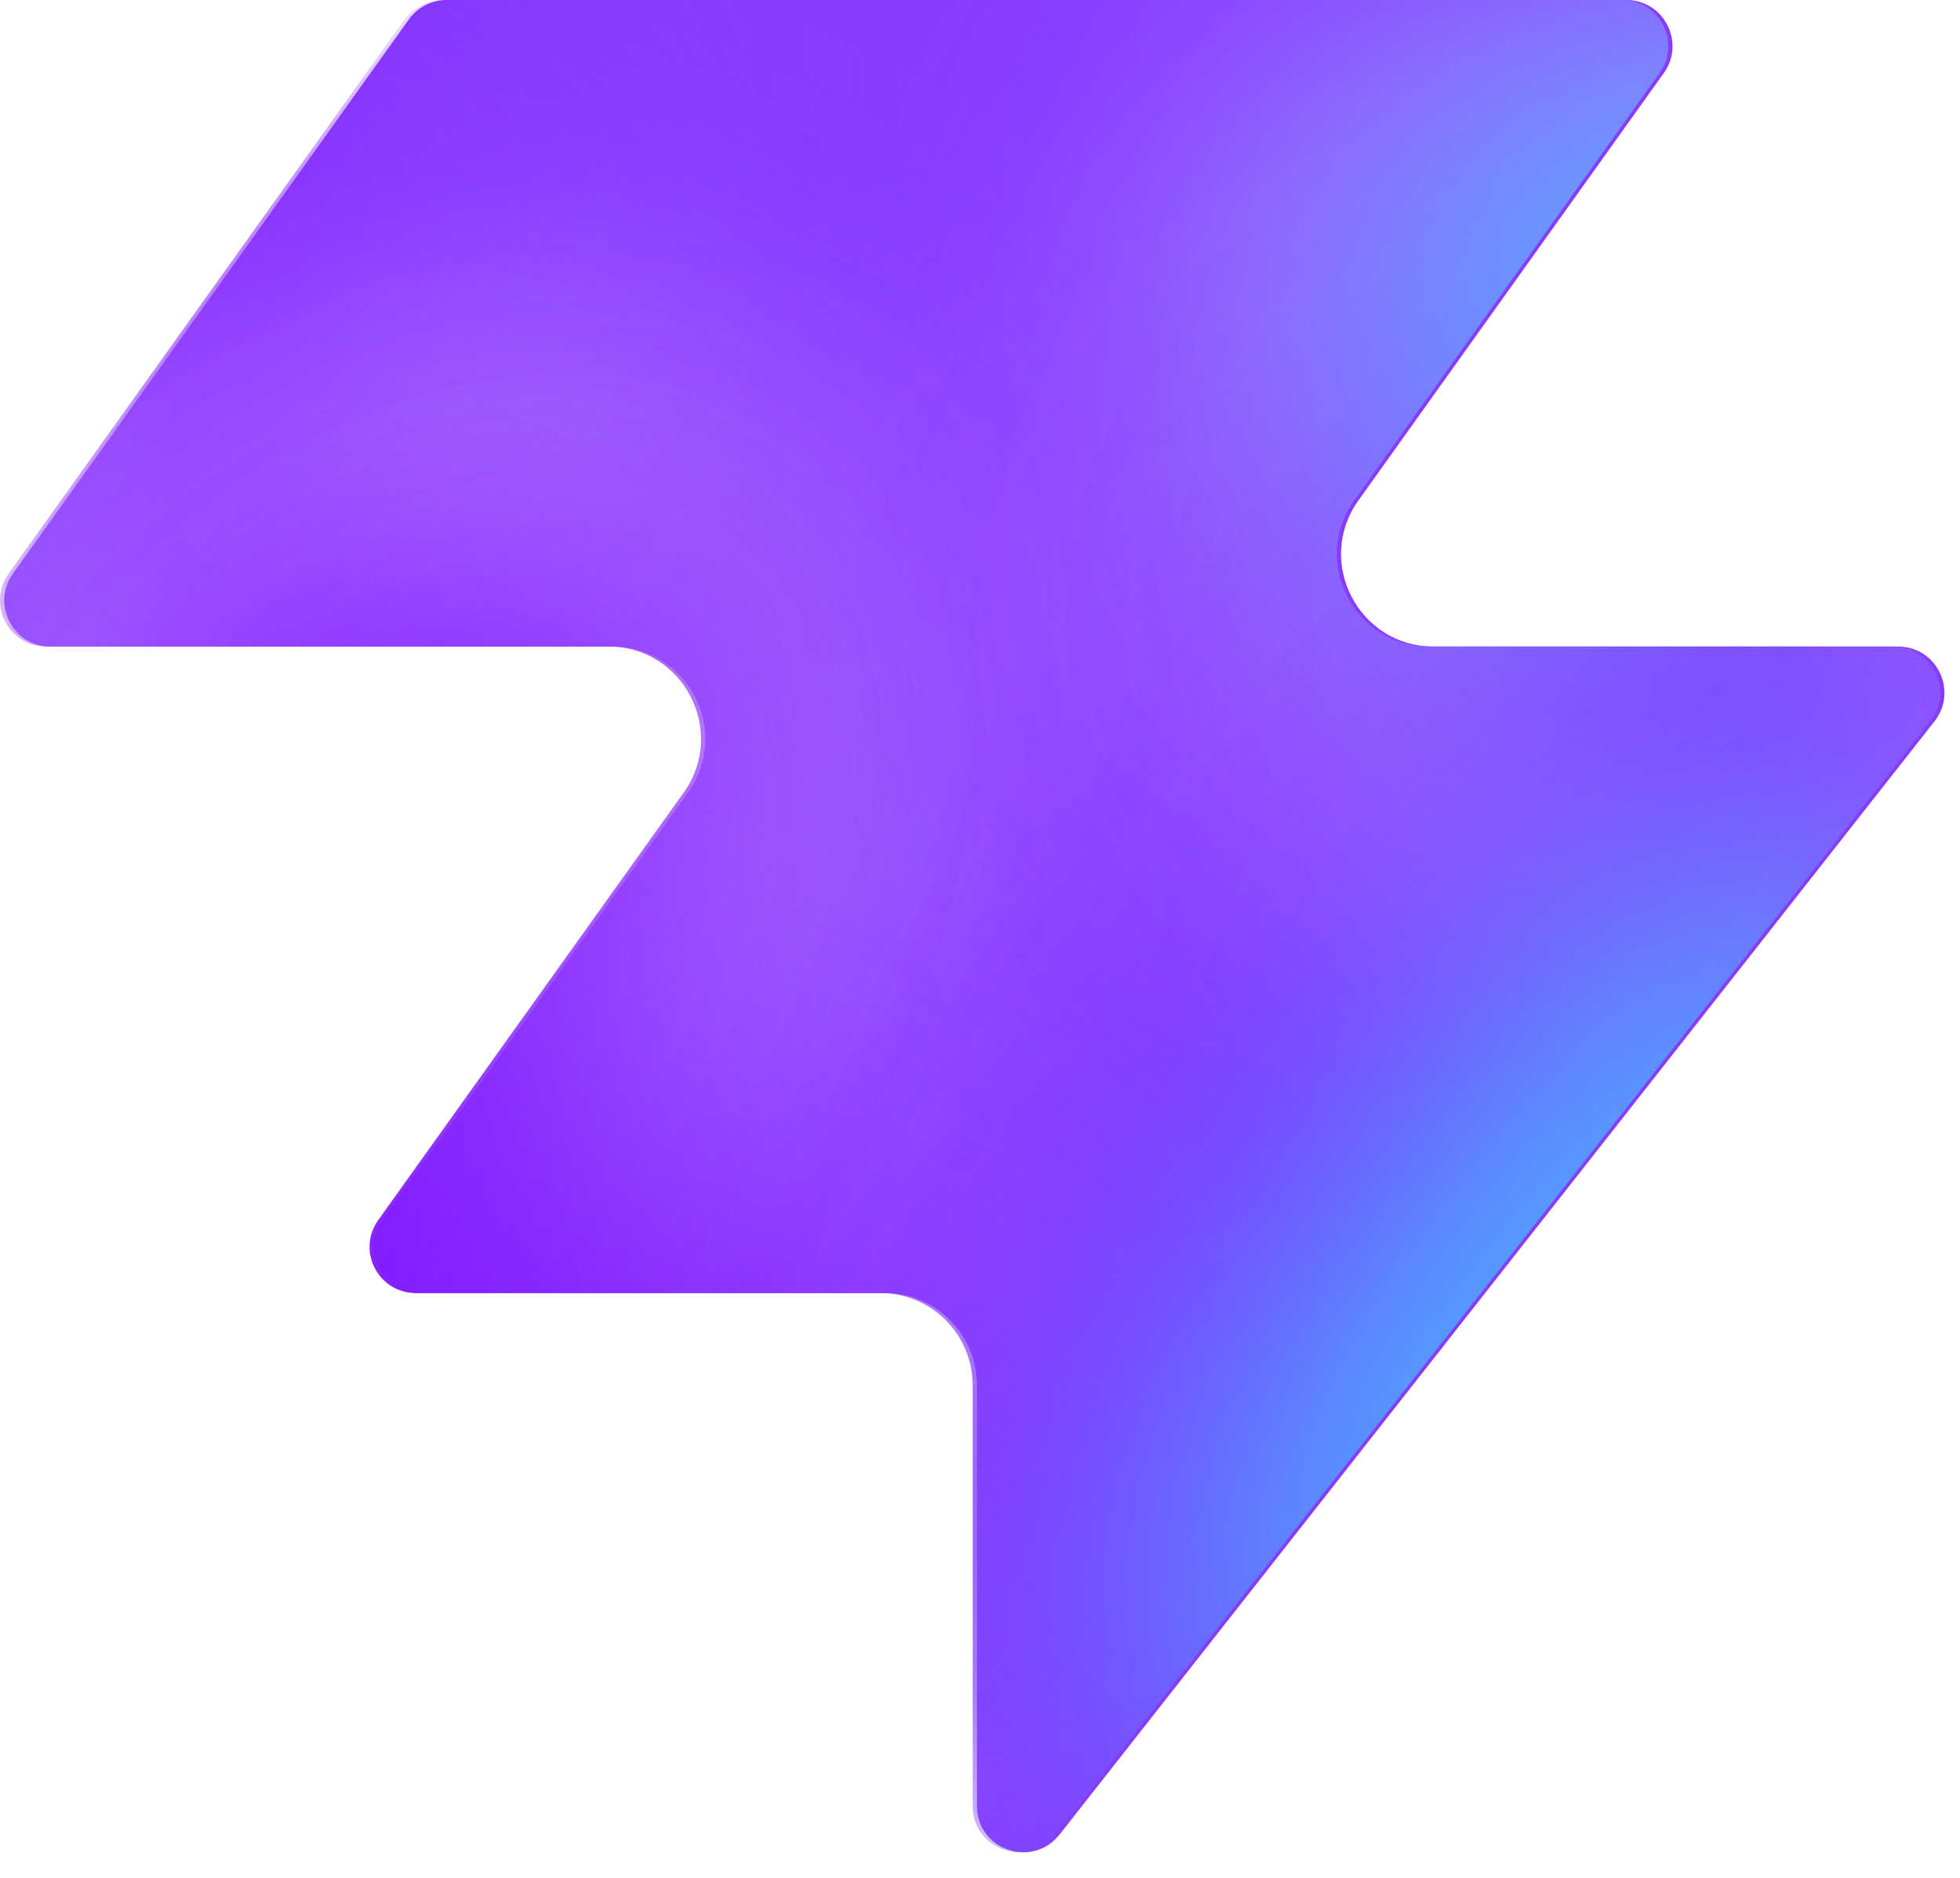
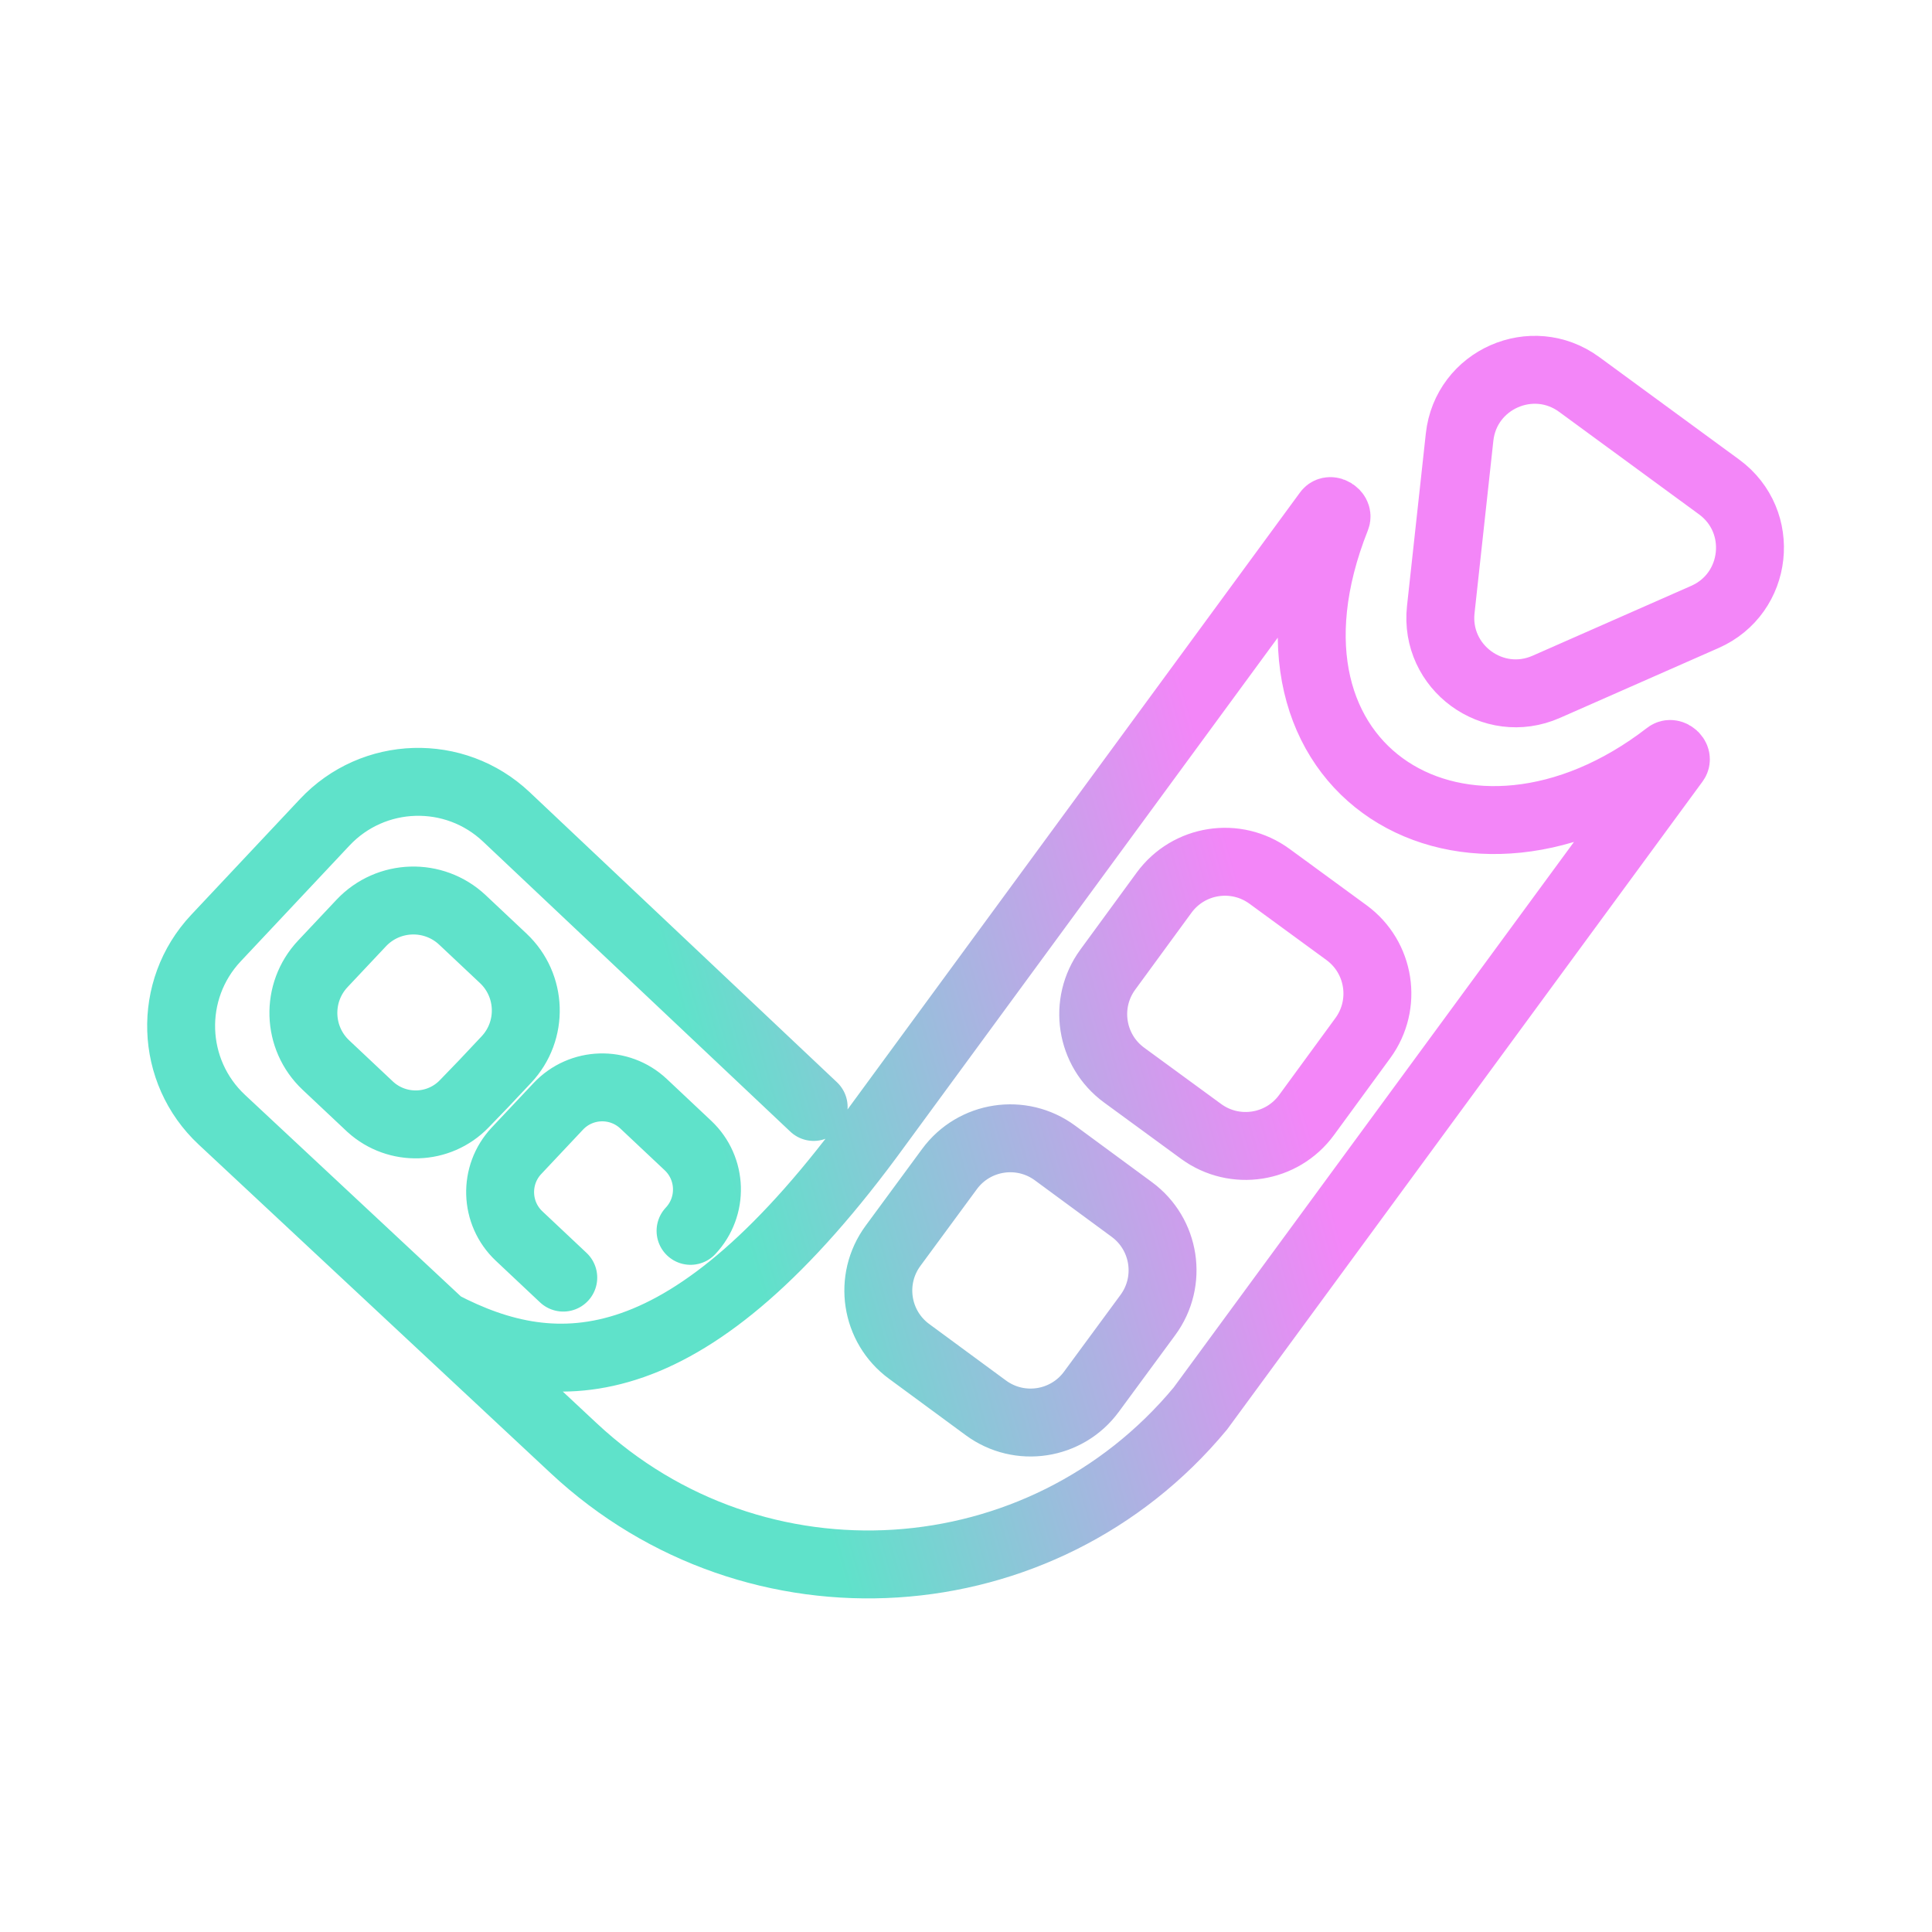
- <svg xmlns="http://www.w3.org/2000/svg" width="48" height="46" fill="none" viewBox="0 0 48 46">
-   <path fill="#863bff" d="M25.946 44.938c-.664.845-2.021.375-2.021-.698V33.937a2.26 2.26 0 0 0-2.262-2.262H10.287c-.92 0-1.456-1.04-.92-1.788l7.48-10.471c1.07-1.497 0-3.578-1.842-3.578H1.237c-.92 0-1.456-1.04-.92-1.788L10.013.474c.214-.297.556-.474.92-.474h28.894c.92 0 1.456 1.04.92 1.788l-7.48 10.471c-1.07 1.498 0 3.579 1.842 3.579h11.377c.943 0 1.473 1.088.89 1.83L25.947 44.94z" style="fill:#863bff;fill:color(display-p3 .525 .23 1);fill-opacity:1" />
-   <mask id="a" width="48" height="46" x="0" y="0" maskUnits="userSpaceOnUse" style="mask-type:alpha">
-     <path fill="#000" d="M25.842 44.938c-.664.844-2.021.375-2.021-.698V33.937a2.26 2.26 0 0 0-2.262-2.262H10.183c-.92 0-1.456-1.04-.92-1.788l7.48-10.471c1.07-1.498 0-3.579-1.842-3.579H1.133c-.92 0-1.456-1.04-.92-1.787L9.91.473c.214-.297.556-.474.92-.474h28.894c.92 0 1.456 1.04.92 1.788l-7.48 10.471c-1.07 1.498 0 3.578 1.842 3.578h11.377c.943 0 1.473 1.088.89 1.832L25.843 44.94z" style="fill:#000;fill-opacity:1" />
-   </mask>
-   <g mask="url(#a)">
-     <g filter="url(#b)">
-       <ellipse cx="5.508" cy="14.704" fill="#ede6ff" rx="5.508" ry="14.704" style="fill:#ede6ff;fill:color(display-p3 .927 .903 1);fill-opacity:1" transform="matrix(.00324 1 1 -.00324 -4.47 31.516)" />
-     </g>
-     <g filter="url(#c)">
-       <ellipse cx="10.399" cy="29.851" fill="#ede6ff" rx="10.399" ry="29.851" style="fill:#ede6ff;fill:color(display-p3 .927 .903 1);fill-opacity:1" transform="matrix(.00324 1 1 -.00324 -39.328 7.883)" />
-     </g>
-     <g filter="url(#d)">
-       <ellipse cx="5.508" cy="30.487" fill="#7e14ff" rx="5.508" ry="30.487" style="fill:#7e14ff;fill:color(display-p3 .492 .077 1);fill-opacity:1" transform="rotate(89.814 -25.913 -14.639)scale(1 -1)" />
-     </g>
-     <g filter="url(#e)">
-       <ellipse cx="5.508" cy="30.599" fill="#7e14ff" rx="5.508" ry="30.599" style="fill:#7e14ff;fill:color(display-p3 .492 .077 1);fill-opacity:1" transform="rotate(89.814 -32.644 -3.334)scale(1 -1)" />
-     </g>
-     <g filter="url(#f)">
-       <ellipse cx="5.508" cy="30.599" fill="#7e14ff" rx="5.508" ry="30.599" style="fill:#7e14ff;fill:color(display-p3 .492 .077 1);fill-opacity:1" transform="matrix(.00324 1 1 -.00324 -34.34 30.47)" />
-     </g>
-     <g filter="url(#g)">
-       <ellipse cx="14.072" cy="22.078" fill="#ede6ff" rx="14.072" ry="22.078" style="fill:#ede6ff;fill:color(display-p3 .927 .903 1);fill-opacity:1" transform="rotate(93.35 24.506 48.493)scale(-1 1)" />
-     </g>
-     <g filter="url(#h)">
-       <ellipse cx="3.47" cy="21.501" fill="#7e14ff" rx="3.47" ry="21.501" style="fill:#7e14ff;fill:color(display-p3 .492 .077 1);fill-opacity:1" transform="rotate(89.009 28.708 47.59)scale(-1 1)" />
-     </g>
-     <g filter="url(#i)">
-       <ellipse cx="3.47" cy="21.501" fill="#7e14ff" rx="3.47" ry="21.501" style="fill:#7e14ff;fill:color(display-p3 .492 .077 1);fill-opacity:1" transform="rotate(89.009 28.708 47.59)scale(-1 1)" />
-     </g>
-     <g filter="url(#j)">
-       <ellipse cx=".387" cy="8.972" fill="#7e14ff" rx="4.407" ry="29.108" style="fill:#7e14ff;fill:color(display-p3 .492 .077 1);fill-opacity:1" transform="rotate(39.51 .387 8.972)" />
-     </g>
-     <g filter="url(#k)">
-       <ellipse cx="47.523" cy="-6.092" fill="#7e14ff" rx="4.407" ry="29.108" style="fill:#7e14ff;fill:color(display-p3 .492 .077 1);fill-opacity:1" transform="rotate(37.892 47.523 -6.092)" />
-     </g>
-     <g filter="url(#l)">
-       <ellipse cx="41.412" cy="6.333" fill="#47bfff" rx="5.971" ry="9.665" style="fill:#47bfff;fill:color(display-p3 .28 .748 1);fill-opacity:1" transform="rotate(37.892 41.412 6.333)" />
-     </g>
-     <g filter="url(#m)">
-       <ellipse cx="-1.879" cy="38.332" fill="#7e14ff" rx="4.407" ry="29.108" style="fill:#7e14ff;fill:color(display-p3 .492 .077 1);fill-opacity:1" transform="rotate(37.892 -1.88 38.332)" />
-     </g>
-     <g filter="url(#n)">
-       <ellipse cx="-1.879" cy="38.332" fill="#7e14ff" rx="4.407" ry="29.108" style="fill:#7e14ff;fill:color(display-p3 .492 .077 1);fill-opacity:1" transform="rotate(37.892 -1.88 38.332)" />
-     </g>
-     <g filter="url(#o)">
-       <ellipse cx="35.651" cy="29.907" fill="#7e14ff" rx="4.407" ry="29.108" style="fill:#7e14ff;fill:color(display-p3 .492 .077 1);fill-opacity:1" transform="rotate(37.892 35.651 29.907)" />
-     </g>
-     <g filter="url(#p)">
-       <ellipse cx="38.418" cy="32.4" fill="#47bfff" rx="5.971" ry="15.297" style="fill:#47bfff;fill:color(display-p3 .28 .748 1);fill-opacity:1" transform="rotate(37.892 38.418 32.4)" />
-     </g>
-   </g>
+ <svg xmlns="http://www.w3.org/2000/svg" width="512" height="512" viewBox="0 0 512 512" fill="none">
+   <path d="M116.934 351.021C147.681 367.151 182.789 366.979 232.617 298.312L351.796 135.803C352.53 134.803 354.593 136.08 354.134 137.234C327.209 204.99 389.104 240.954 442 200.01C442.969 199.26 444.678 200.781 443.953 201.768L318.112 373.265C276.104 423.885 200.154 428.716 152.071 383.826L116.934 351.021ZM116.934 351.021L58.798 296.746C45.042 283.903 44.335 262.329 57.22 248.613L86.059 217.915C98.938 204.207 120.5 203.559 134.178 216.471L215.627 293.354M183.002 326.191C189.058 319.756 188.751 309.63 182.316 303.574L170.563 292.515C164.128 286.459 154.002 286.766 147.946 293.201L136.887 304.953C130.831 311.388 131.138 321.514 137.573 327.57L149.271 338.579M386.805 115.855L381.82 161.544C380.151 176.849 395.675 188.222 409.765 182.015L451.824 163.488C465.914 157.281 468.001 138.15 455.581 129.051L418.506 101.89C406.086 92.792 388.474 100.55 386.805 115.855ZM240.912 358.122L261.262 373.095C270.159 379.641 282.678 377.736 289.225 368.839L304.198 348.488C310.744 339.592 308.839 327.072 299.942 320.526L279.591 305.553C270.694 299.007 258.175 300.912 251.629 309.809L236.656 330.16C230.109 339.056 232.015 351.575 240.912 358.122ZM297.907 284.914L318.299 299.83C327.214 306.352 339.728 304.411 346.249 295.496L361.166 275.104C367.687 266.189 365.747 253.675 356.832 247.154L336.44 232.237C327.524 225.716 315.011 227.656 308.489 236.571L293.573 256.963C287.051 265.878 288.992 278.392 297.907 284.914ZM134.178 280.813L128.21 287.154L123.033 292.515C116.326 299.458 105.32 299.83 98.161 293.354L86.376 282.263C78.738 275.075 78.373 263.056 85.562 255.417L95.721 244.621C102.91 236.983 114.929 236.618 122.568 243.807L133.363 253.966C141.002 261.155 141.367 273.174 134.178 280.813Z" stroke="url(#paint0_linear_1_3)" stroke-width="18" stroke-linecap="round" />
  <defs>
-     <filter id="b" width="60.045" height="41.654" x="-19.77" y="16.149" color-interpolation-filters="sRGB" filterUnits="userSpaceOnUse">
-       <feFlood flood-opacity="0" result="BackgroundImageFix" />
-       <feBlend in="SourceGraphic" in2="BackgroundImageFix" result="shape" />
-       <feGaussianBlur result="effect1_foregroundBlur_2002_17158" stdDeviation="7.659" />
-     </filter>
-     <filter id="c" width="90.34" height="51.437" x="-54.613" y="-7.533" color-interpolation-filters="sRGB" filterUnits="userSpaceOnUse">
-       <feFlood flood-opacity="0" result="BackgroundImageFix" />
-       <feBlend in="SourceGraphic" in2="BackgroundImageFix" result="shape" />
-       <feGaussianBlur result="effect1_foregroundBlur_2002_17158" stdDeviation="7.659" />
-     </filter>
-     <filter id="d" width="79.355" height="29.4" x="-49.64" y="2.03" color-interpolation-filters="sRGB" filterUnits="userSpaceOnUse">
-       <feFlood flood-opacity="0" result="BackgroundImageFix" />
-       <feBlend in="SourceGraphic" in2="BackgroundImageFix" result="shape" />
-       <feGaussianBlur result="effect1_foregroundBlur_2002_17158" stdDeviation="4.596" />
-     </filter>
-     <filter id="e" width="79.579" height="29.4" x="-45.045" y="20.029" color-interpolation-filters="sRGB" filterUnits="userSpaceOnUse">
-       <feFlood flood-opacity="0" result="BackgroundImageFix" />
-       <feBlend in="SourceGraphic" in2="BackgroundImageFix" result="shape" />
-       <feGaussianBlur result="effect1_foregroundBlur_2002_17158" stdDeviation="4.596" />
-     </filter>
-     <filter id="f" width="79.579" height="29.4" x="-43.513" y="21.178" color-interpolation-filters="sRGB" filterUnits="userSpaceOnUse">
-       <feFlood flood-opacity="0" result="BackgroundImageFix" />
-       <feBlend in="SourceGraphic" in2="BackgroundImageFix" result="shape" />
-       <feGaussianBlur result="effect1_foregroundBlur_2002_17158" stdDeviation="4.596" />
-     </filter>
-     <filter id="g" width="74.749" height="58.852" x="15.756" y="-17.901" color-interpolation-filters="sRGB" filterUnits="userSpaceOnUse">
-       <feFlood flood-opacity="0" result="BackgroundImageFix" />
-       <feBlend in="SourceGraphic" in2="BackgroundImageFix" result="shape" />
-       <feGaussianBlur result="effect1_foregroundBlur_2002_17158" stdDeviation="7.659" />
-     </filter>
-     <filter id="h" width="61.377" height="25.362" x="23.548" y="2.284" color-interpolation-filters="sRGB" filterUnits="userSpaceOnUse">
-       <feFlood flood-opacity="0" result="BackgroundImageFix" />
-       <feBlend in="SourceGraphic" in2="BackgroundImageFix" result="shape" />
-       <feGaussianBlur result="effect1_foregroundBlur_2002_17158" stdDeviation="4.596" />
-     </filter>
-     <filter id="i" width="61.377" height="25.362" x="23.548" y="2.284" color-interpolation-filters="sRGB" filterUnits="userSpaceOnUse">
-       <feFlood flood-opacity="0" result="BackgroundImageFix" />
-       <feBlend in="SourceGraphic" in2="BackgroundImageFix" result="shape" />
-       <feGaussianBlur result="effect1_foregroundBlur_2002_17158" stdDeviation="4.596" />
-     </filter>
-     <filter id="j" width="56.045" height="63.649" x="-27.636" y="-22.853" color-interpolation-filters="sRGB" filterUnits="userSpaceOnUse">
-       <feFlood flood-opacity="0" result="BackgroundImageFix" />
-       <feBlend in="SourceGraphic" in2="BackgroundImageFix" result="shape" />
-       <feGaussianBlur result="effect1_foregroundBlur_2002_17158" stdDeviation="4.596" />
-     </filter>
-     <filter id="k" width="54.814" height="64.646" x="20.116" y="-38.415" color-interpolation-filters="sRGB" filterUnits="userSpaceOnUse">
-       <feFlood flood-opacity="0" result="BackgroundImageFix" />
-       <feBlend in="SourceGraphic" in2="BackgroundImageFix" result="shape" />
-       <feGaussianBlur result="effect1_foregroundBlur_2002_17158" stdDeviation="4.596" />
-     </filter>
-     <filter id="l" width="33.541" height="35.313" x="24.641" y="-11.323" color-interpolation-filters="sRGB" filterUnits="userSpaceOnUse">
-       <feFlood flood-opacity="0" result="BackgroundImageFix" />
-       <feBlend in="SourceGraphic" in2="BackgroundImageFix" result="shape" />
-       <feGaussianBlur result="effect1_foregroundBlur_2002_17158" stdDeviation="4.596" />
-     </filter>
-     <filter id="m" width="54.814" height="64.646" x="-29.286" y="6.009" color-interpolation-filters="sRGB" filterUnits="userSpaceOnUse">
-       <feFlood flood-opacity="0" result="BackgroundImageFix" />
-       <feBlend in="SourceGraphic" in2="BackgroundImageFix" result="shape" />
-       <feGaussianBlur result="effect1_foregroundBlur_2002_17158" stdDeviation="4.596" />
-     </filter>
-     <filter id="n" width="54.814" height="64.646" x="-29.286" y="6.009" color-interpolation-filters="sRGB" filterUnits="userSpaceOnUse">
-       <feFlood flood-opacity="0" result="BackgroundImageFix" />
-       <feBlend in="SourceGraphic" in2="BackgroundImageFix" result="shape" />
-       <feGaussianBlur result="effect1_foregroundBlur_2002_17158" stdDeviation="4.596" />
-     </filter>
-     <filter id="o" width="54.814" height="64.646" x="8.244" y="-2.416" color-interpolation-filters="sRGB" filterUnits="userSpaceOnUse">
-       <feFlood flood-opacity="0" result="BackgroundImageFix" />
-       <feBlend in="SourceGraphic" in2="BackgroundImageFix" result="shape" />
-       <feGaussianBlur result="effect1_foregroundBlur_2002_17158" stdDeviation="4.596" />
-     </filter>
-     <filter id="p" width="39.409" height="43.623" x="18.713" y="10.588" color-interpolation-filters="sRGB" filterUnits="userSpaceOnUse">
-       <feFlood flood-opacity="0" result="BackgroundImageFix" />
-       <feBlend in="SourceGraphic" in2="BackgroundImageFix" result="shape" />
-       <feGaussianBlur result="effect1_foregroundBlur_2002_17158" stdDeviation="4.596" />
-     </filter>
+     <linearGradient id="paint0_linear_1_3" x1="48.063" y1="274.419" x2="464.063" y2="155.419" gradientUnits="userSpaceOnUse">
+       <stop offset="0.298" stop-color="#5FE2CA" />
+       <stop offset="0.649" stop-color="#F386F8" />
+     </linearGradient>
  </defs>
</svg>
